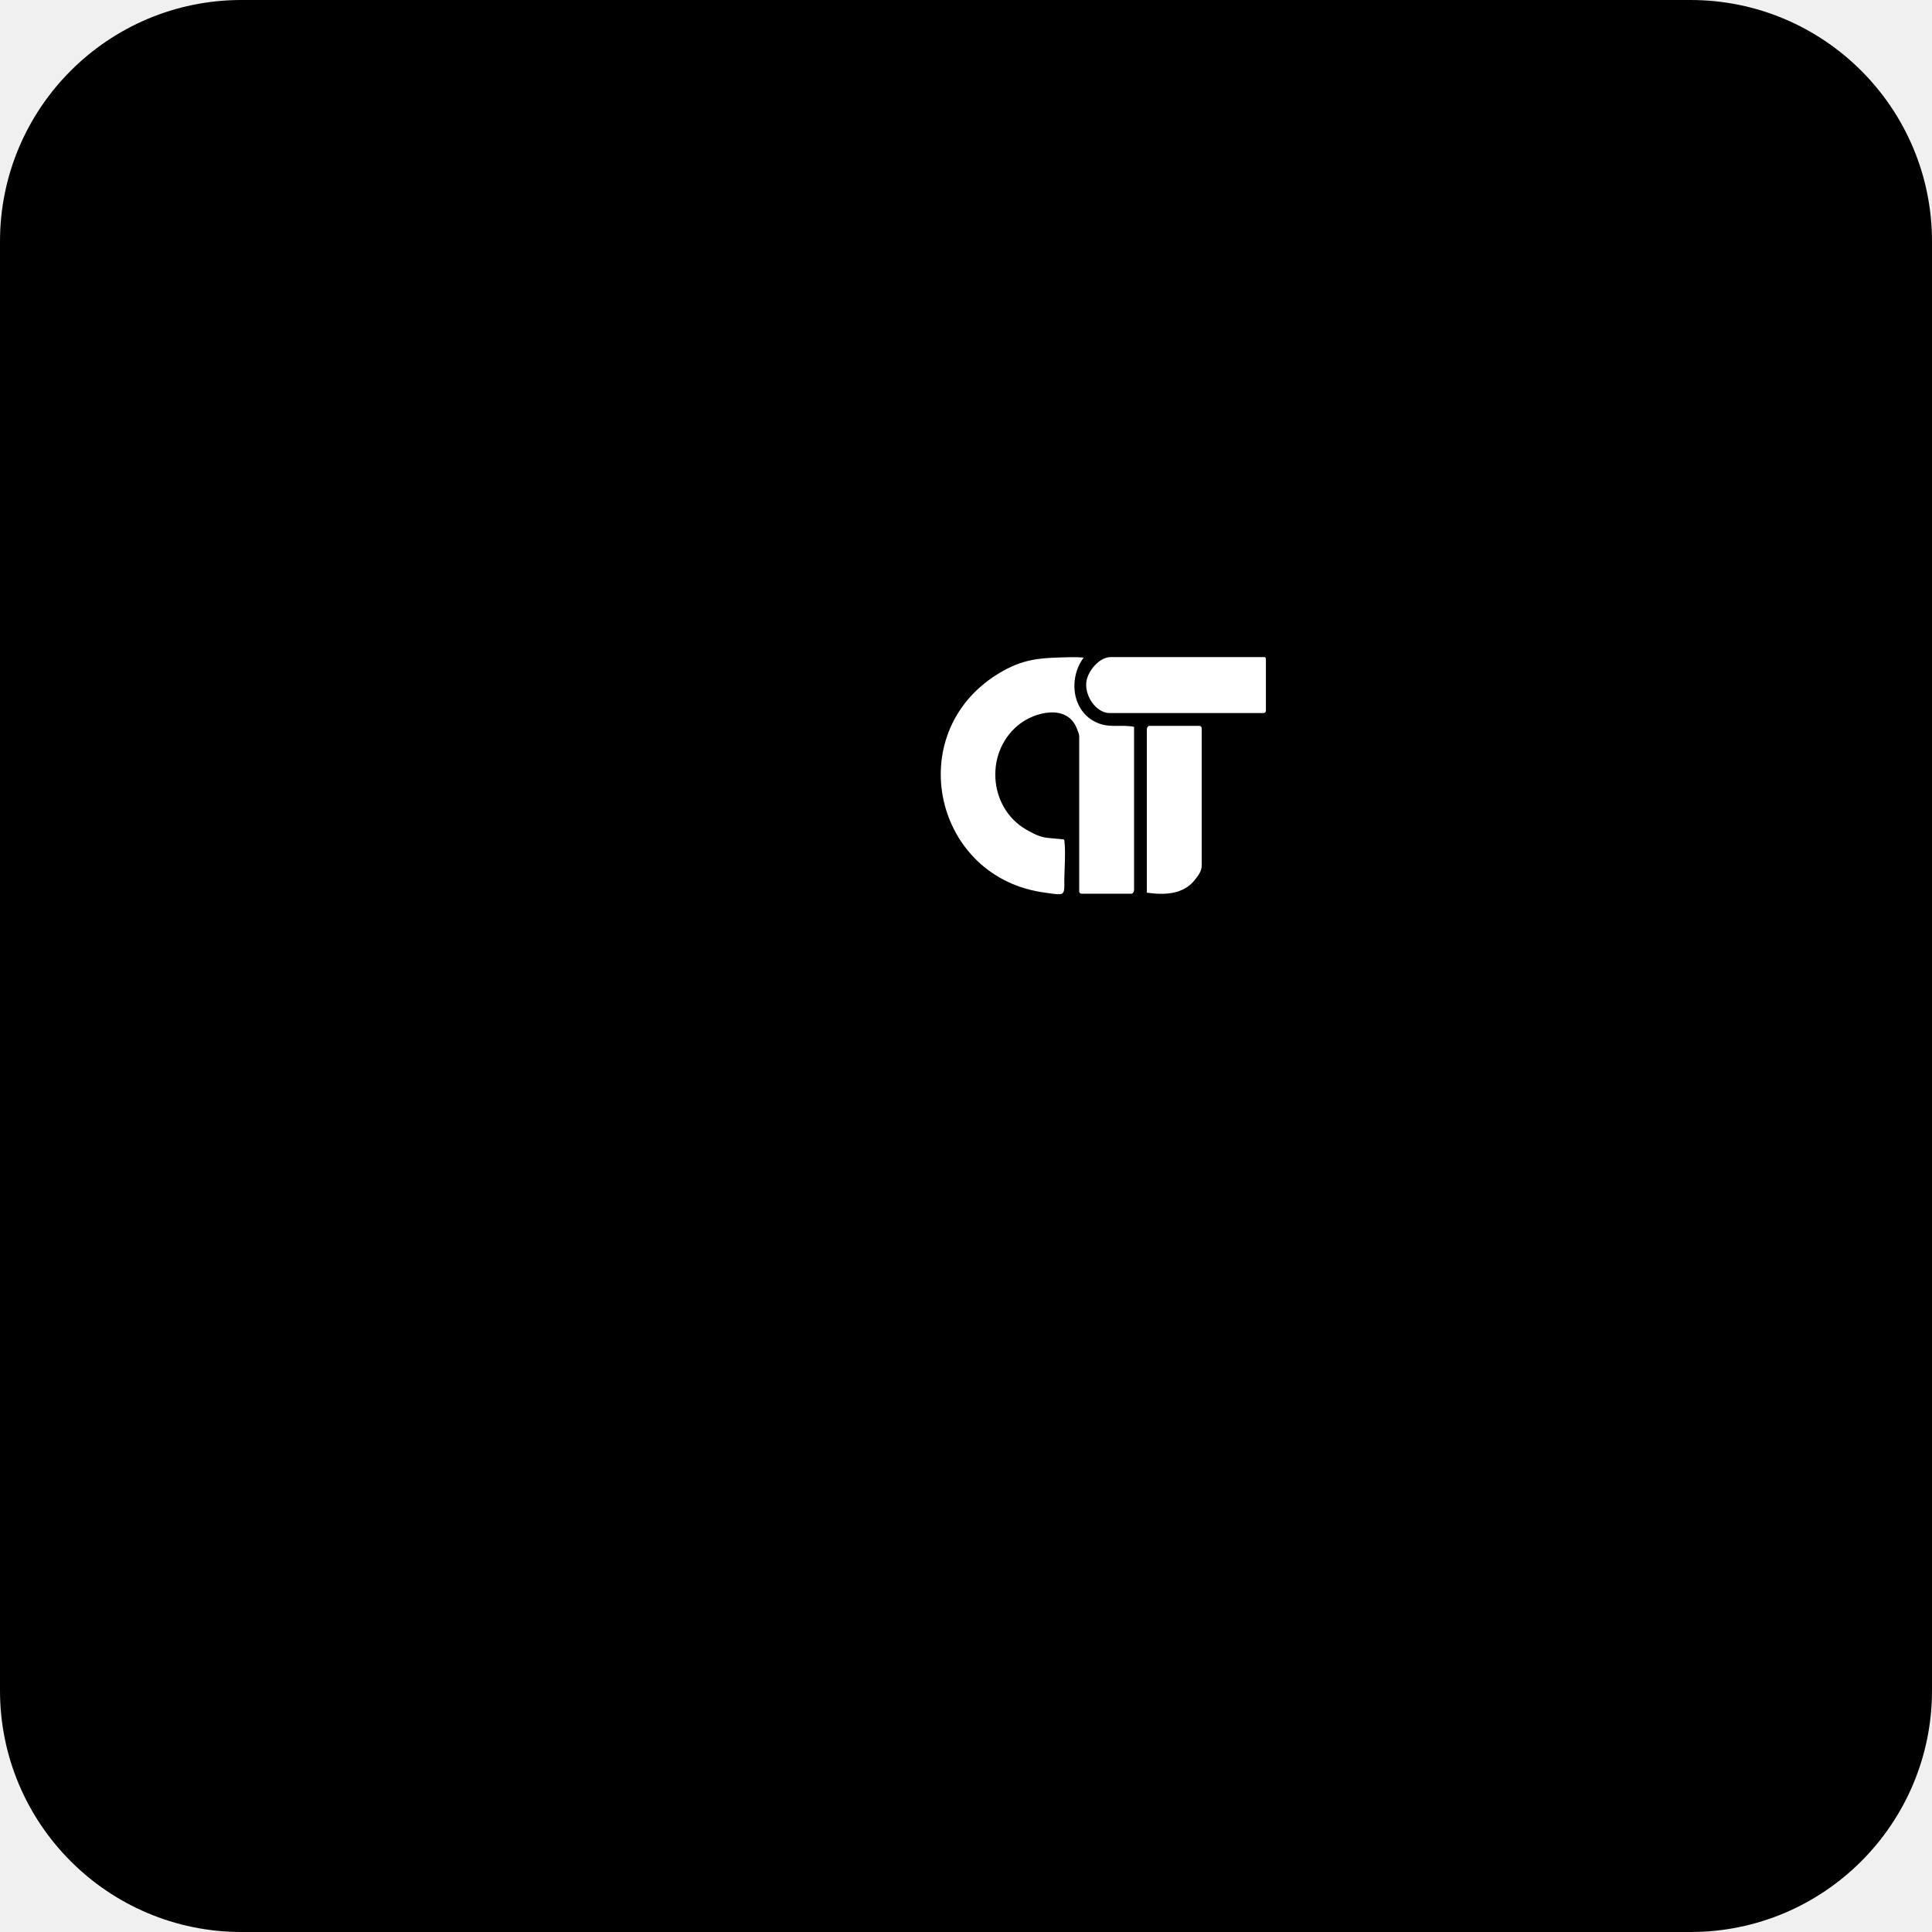
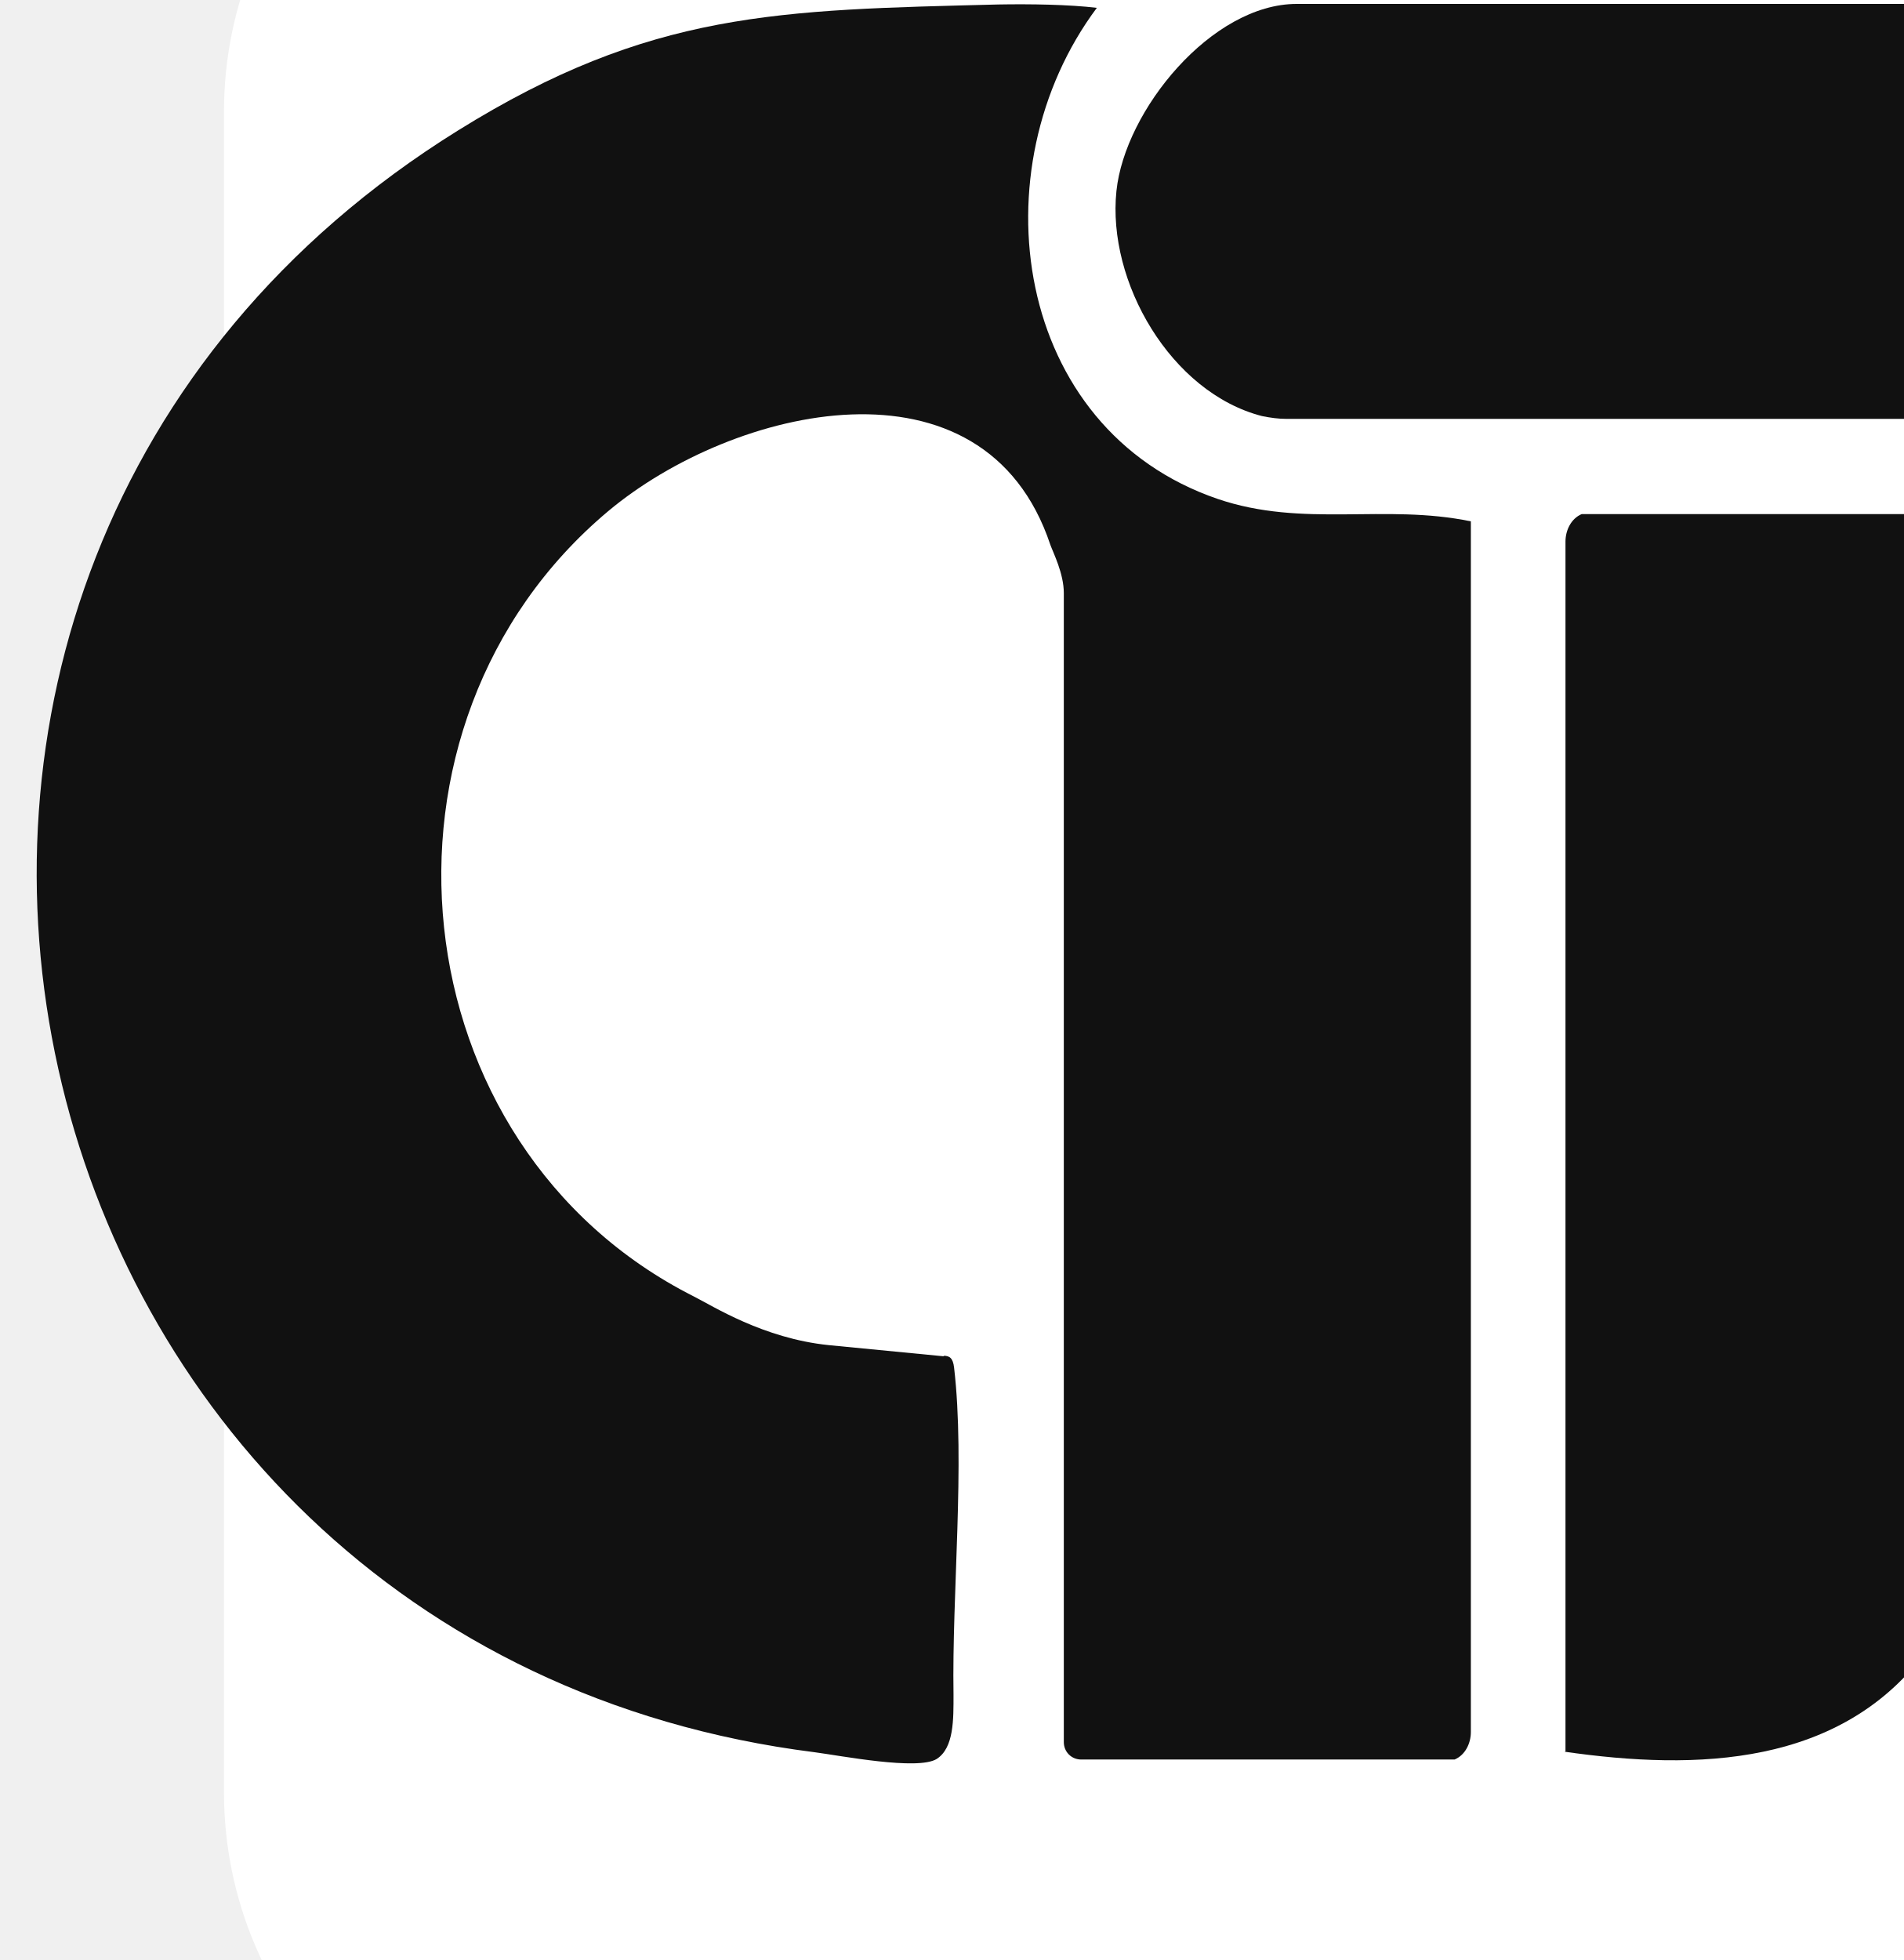
- <svg xmlns="http://www.w3.org/2000/svg" viewBox="0 0 512 512">
-   <rect width="512" height="512" fill="#000000" rx="64" />
-   <g transform="translate(156, 156) scale(2)" fill="#ffffff">
-     <path d="M62.85,33.21c.11,0,.17.04.19.21.2,1.7-.04,4.05-.01,5.84,0,.44.01.95-.3,1.15-.34.21-1.72-.06-2.18-.12-14.77-1.86-19.13-21.03-6.37-28.96,3.44-2.14,5.73-2.15,9.65-2.25.57-.01,1.26,0,1.76.06-2.15,2.88-1.5,7.52,2.16,8.77,1.53.52,2.98.08,4.52.4v21.62c0,.2-.1.41-.29.49h-6.67c-.08,0-.16-.03-.22-.09-.06-.06-.09-.14-.09-.22v-20.52c0-.35-.19-.72-.24-.86-1.18-3.54-5.67-2.47-7.9-.6-4.54,3.81-3.78,11.34,1.53,14.02.34.17,1.24.75,2.41.87l2.06.2Z" />
-     <path d="M68.98,16.48c-.15,0-.29-.02-.44-.05-1.63-.42-2.77-2.4-2.6-4.02.15-1.44,1.7-3.34,3.22-3.34h20.4c.15,0,.17.11.18.44v6.66c0,.08-.03.16-.09.22-.06.06-.14.09-.22.09h-20.45Z" />
-     <path d="M73.96,40.29v-21.62c0-.2.1-.41.29-.49h6.67c.08,0,.16.03.22.09.06.06.09.14.09.22v18.21c.03.76-.62,1.51-.8,1.75-1.53,2.1-4.13,2.17-6.49,1.83Z" />
-   </g>
+ <svg xmlns="http://www.w3.org/2000/svg" viewBox="46 9 34 35">
+   <rect x="50" y="4" width="48" height="44" rx="7" fill="#ffffff" />
+   <path fill="#111111" d="M62.85,33.21c.11,0,.17.04.19.21.2,1.7-.04,4.05-.01,5.84,0,.44.01.95-.3,1.15-.34.21-1.72-.06-2.18-.12-14.77-1.86-19.13-21.03-6.37-28.96,3.44-2.14,5.73-2.15,9.65-2.25.57-.01,1.26,0,1.76.06-2.15,2.88-1.5,7.52,2.16,8.77,1.53.52,2.98.08,4.52.4v21.62c0,.2-.1.41-.29.49h-6.67c-.08,0-.16-.03-.22-.09-.06-.06-.09-.14-.09-.22v-20.52c0-.35-.19-.72-.24-.86-1.18-3.54-5.67-2.47-7.9-.6-4.54,3.81-3.78,11.34,1.53,14.02.34.17,1.24.75,2.41.87l2.06.2Z" />
+   <path fill="#111111" d="M68.98,16.48c-.15,0-.29-.02-.44-.05-1.63-.42-2.77-2.4-2.6-4.02.15-1.44,1.7-3.34,3.22-3.34h20.4c.15,0,.17.11.18.44v6.66c0,.08-.03.16-.09.22-.06.06-.14.09-.22.09h-20.45Z" />
+   <path fill="#111111" d="M73.96,40.29v-21.62c0-.2.1-.41.29-.49h6.67c.08,0,.16.03.22.09.06.06.09.14.09.22v18.21c.03.76-.62,1.51-.8,1.75-1.53,2.1-4.13,2.17-6.49,1.83Z" />
</svg>
